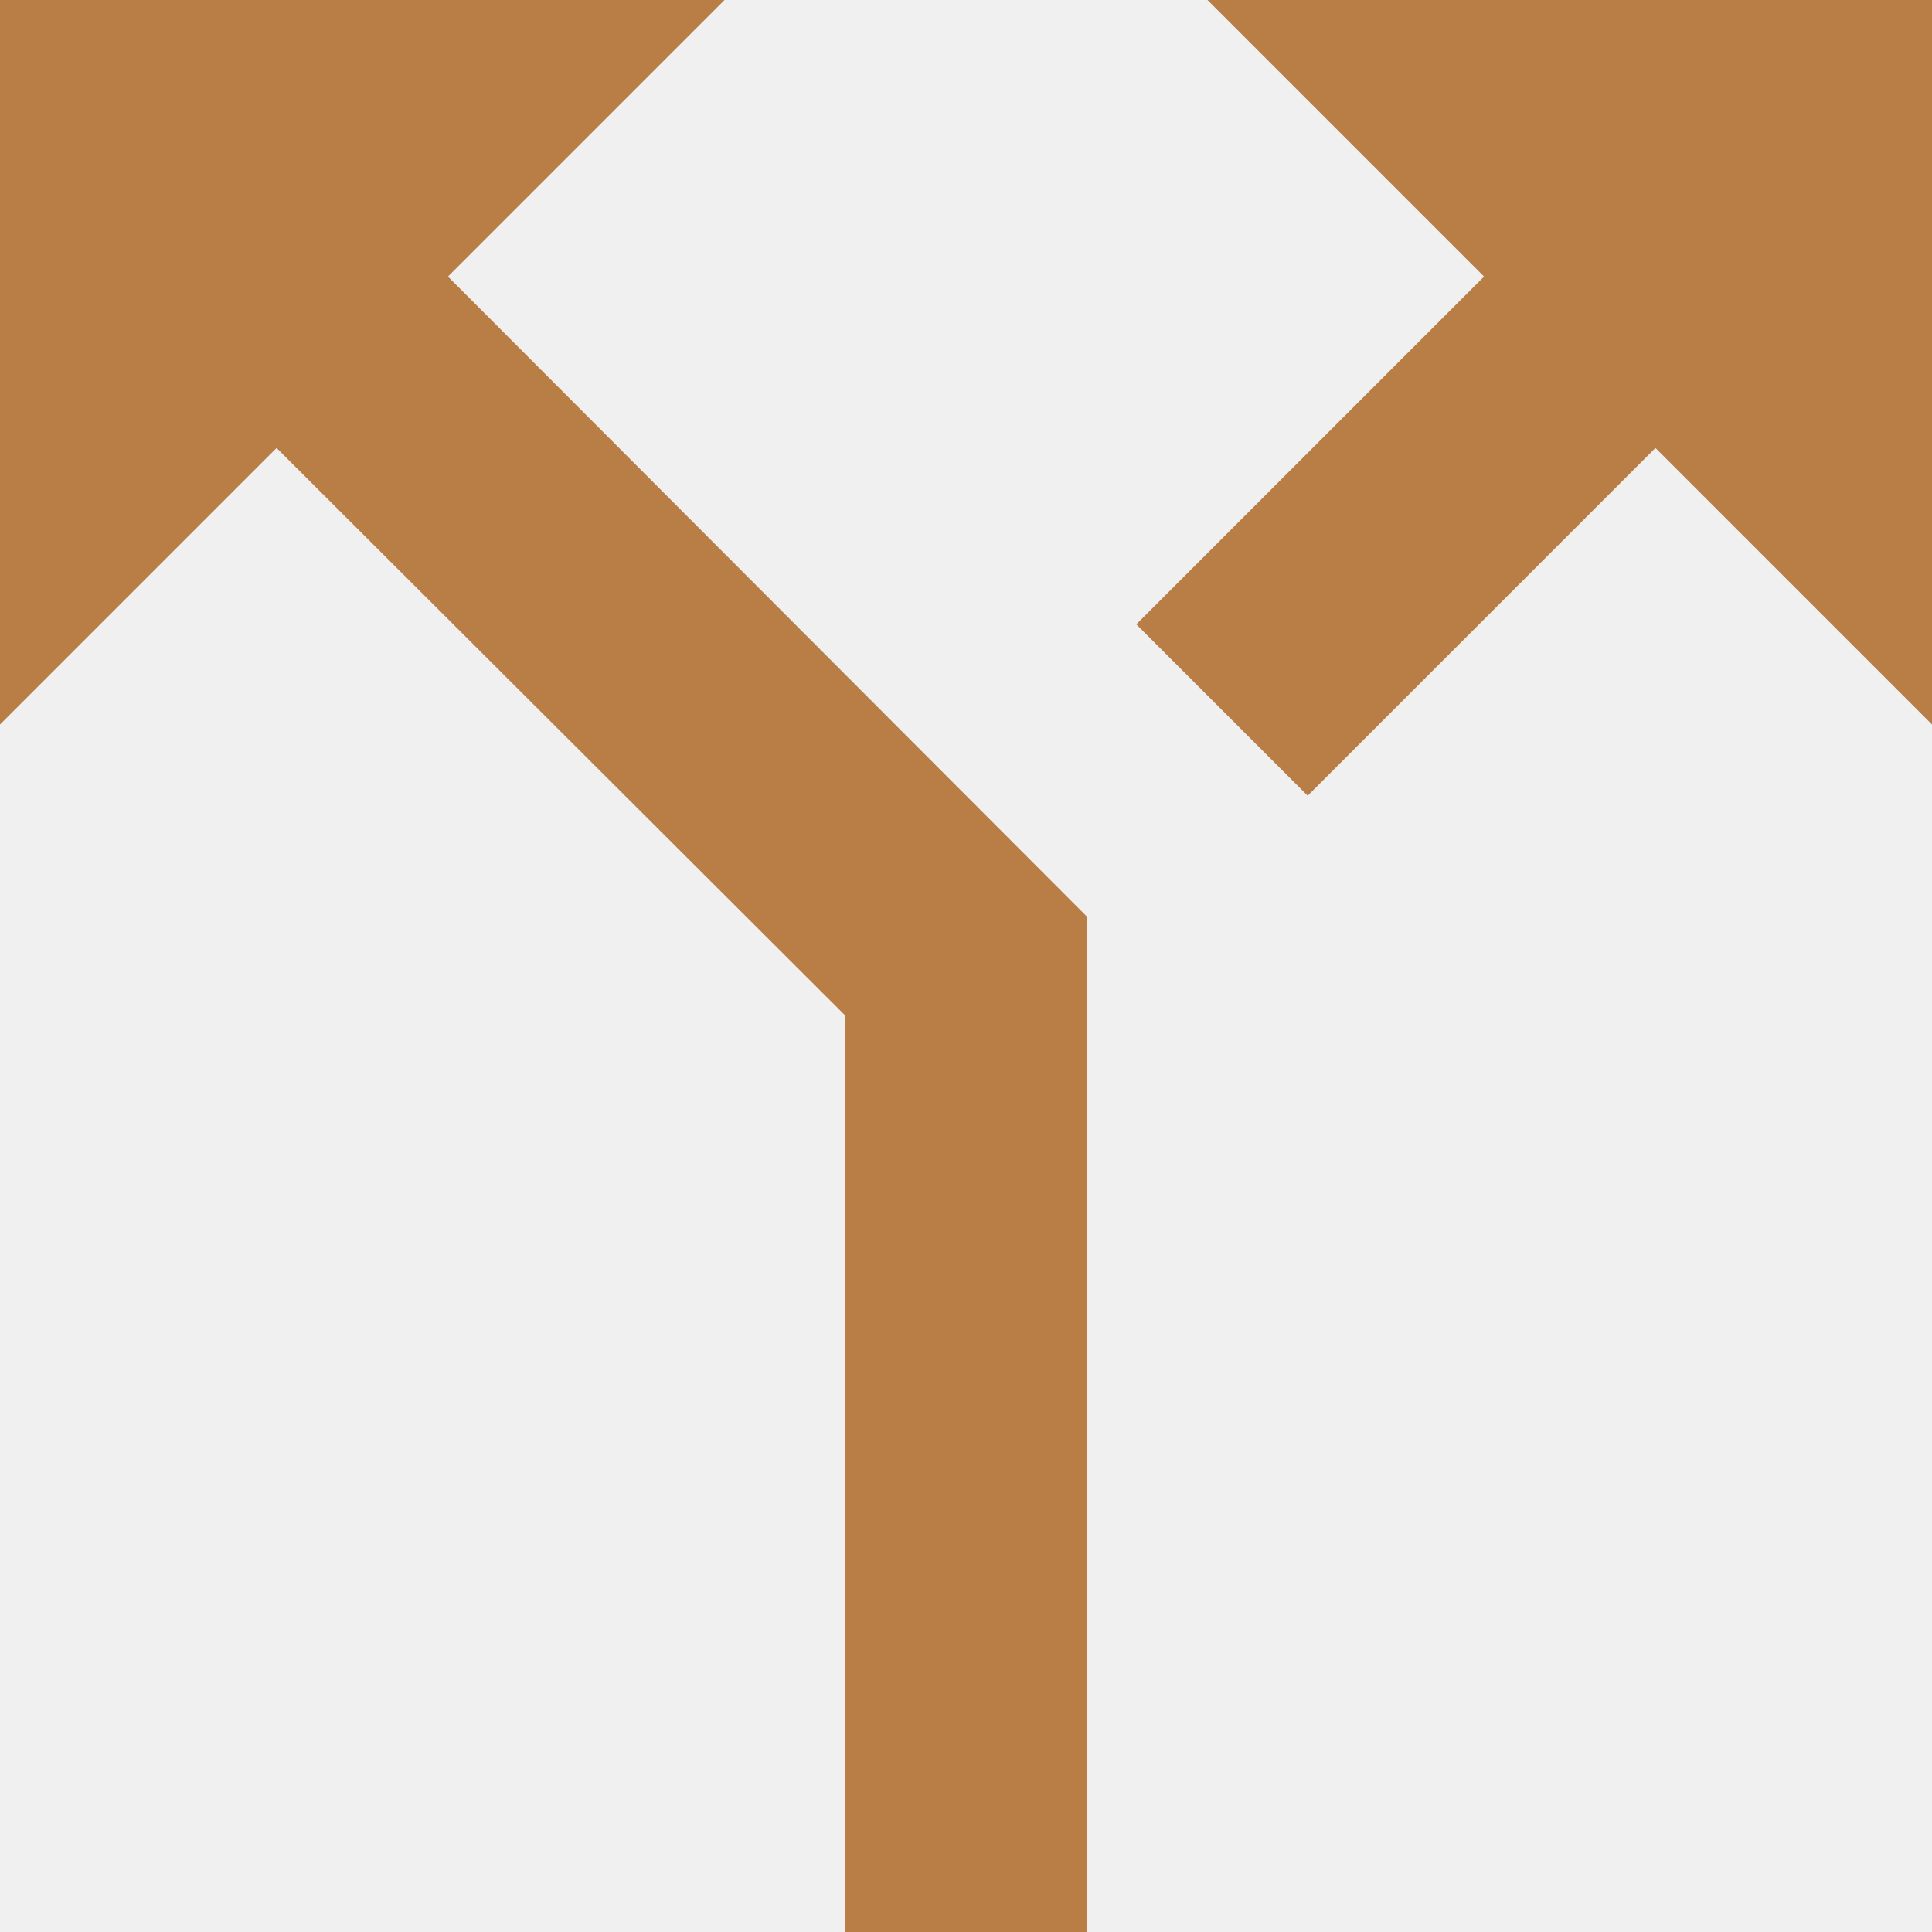
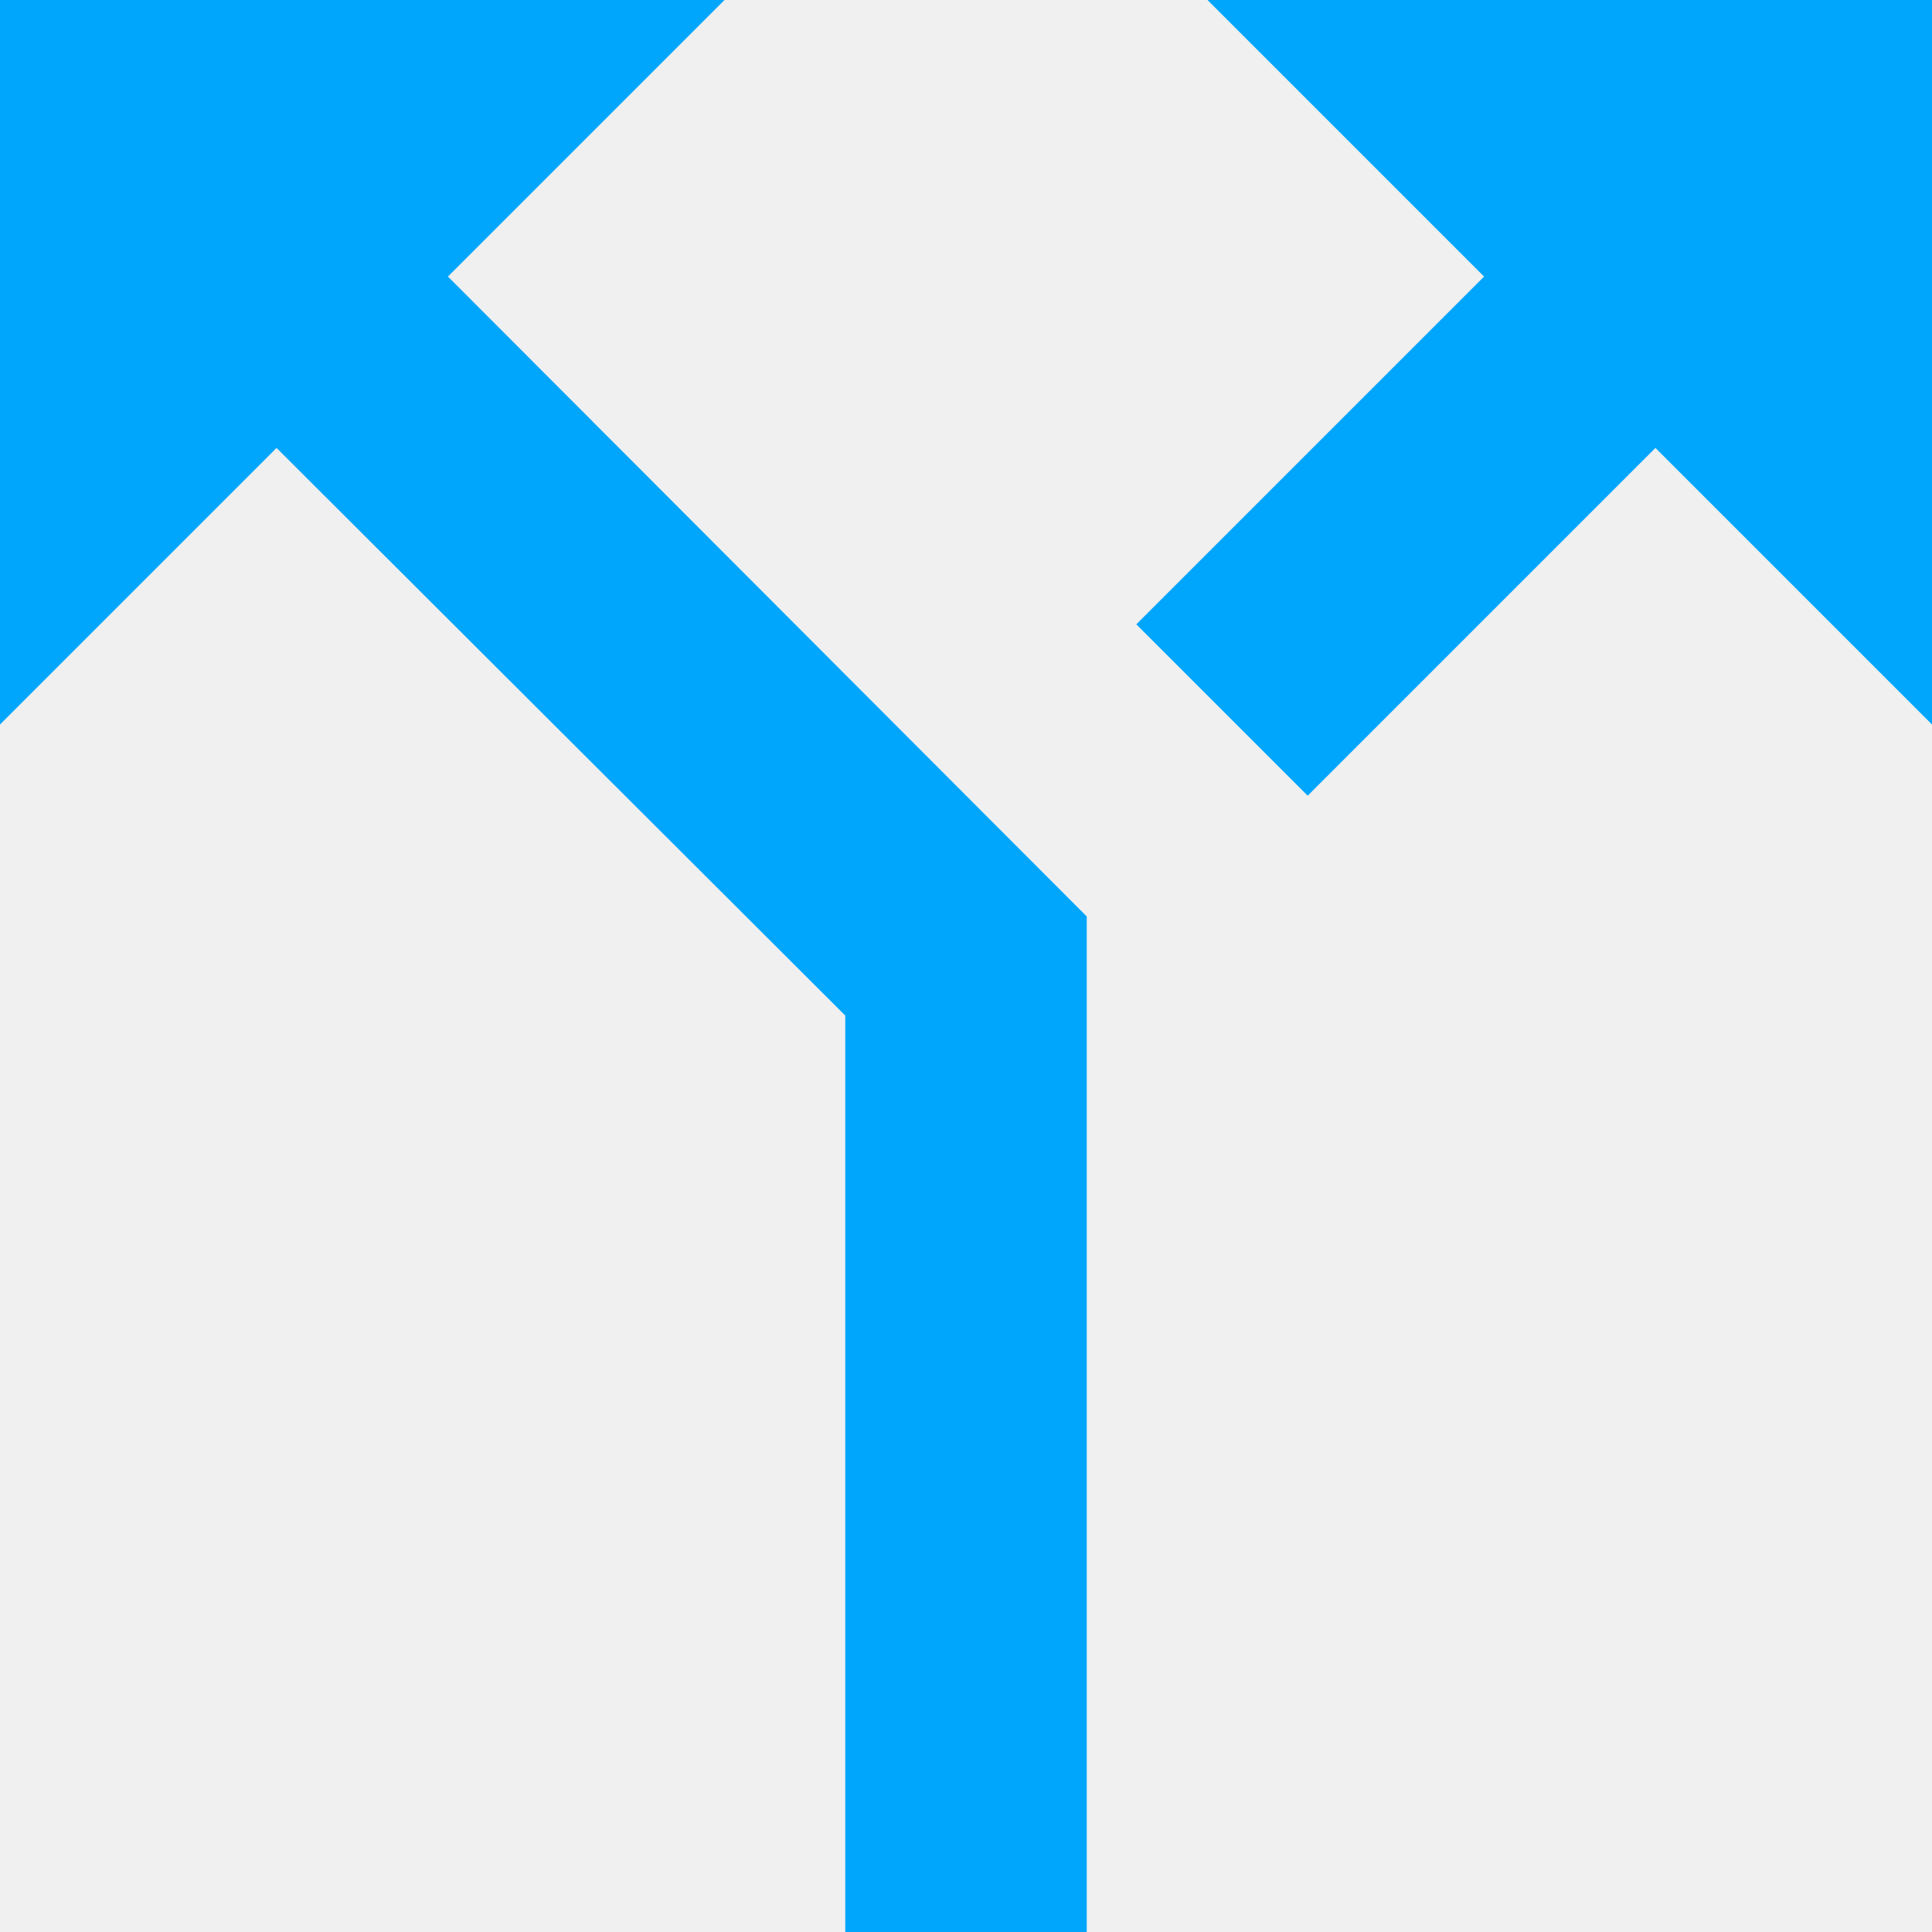
<svg xmlns="http://www.w3.org/2000/svg" width="14" height="14" viewBox="0 0 14 14" fill="none">
  <g clip-path="url(#clip0_50_16520)">
-     <path d="M8.75 0L10.754 2.004L8.234 4.524L9.476 5.766L11.996 3.246L14 5.25V0H8.75ZM5.25 0H0V5.25L2.004 3.246L6.125 7.359V14H7.875V6.641L3.246 2.004L5.25 0Z" fill="#B97D46" />
+     <path d="M8.75 0L10.754 2.004L8.234 4.524L9.476 5.766L11.996 3.246L14 5.25V0H8.75ZM5.25 0H0V5.25L2.004 3.246L6.125 7.359V14H7.875V6.641L3.246 2.004L5.25 0Z" fill="#00A6FB" />
  </g>
  <defs>
    <clipPath id="clip0_50_16520">
      <rect width="14" height="14" fill="white" />
    </clipPath>
  </defs>
</svg>
